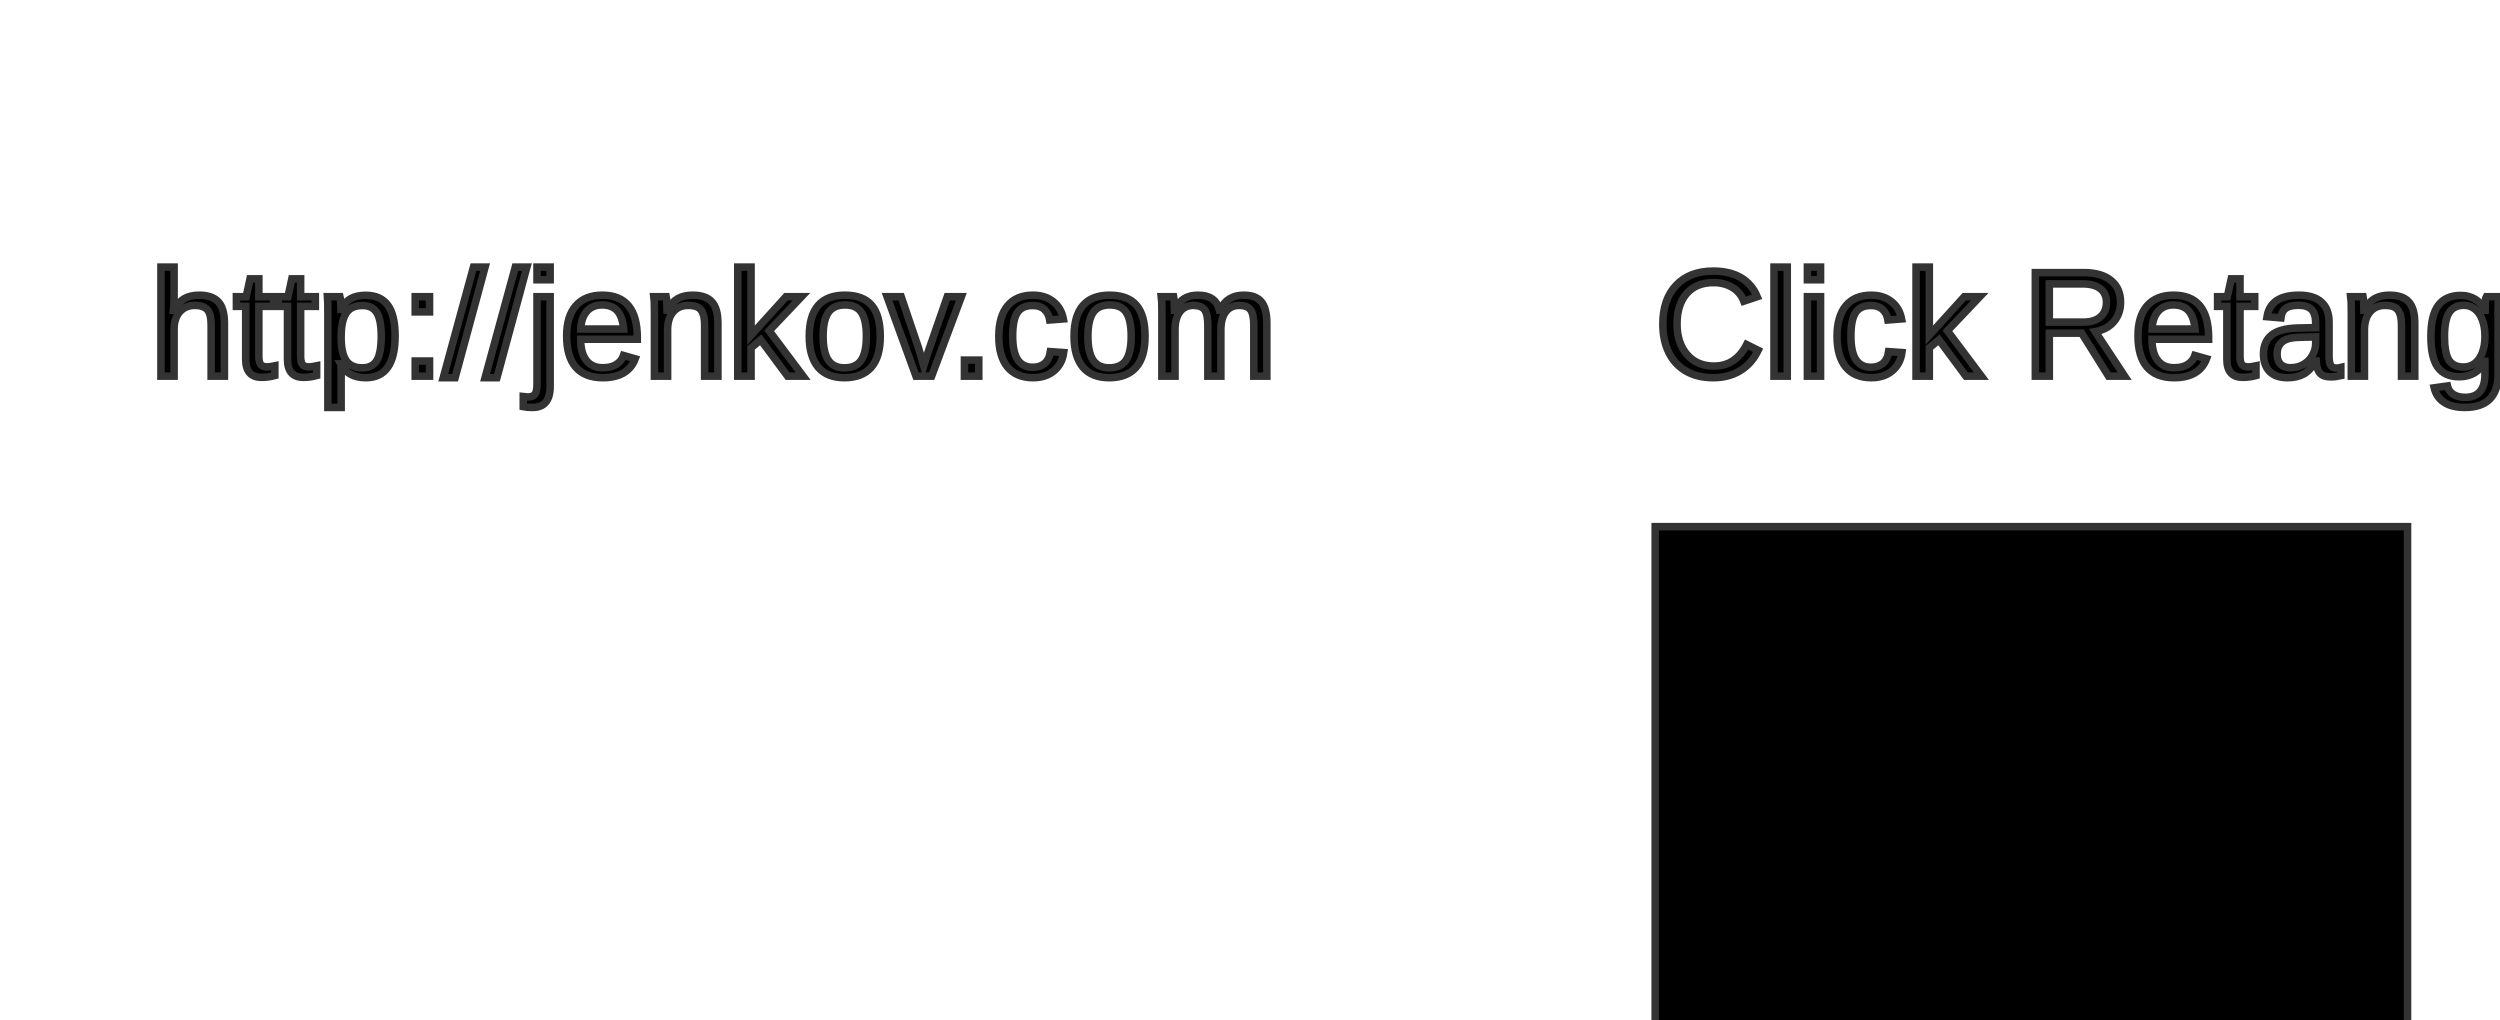
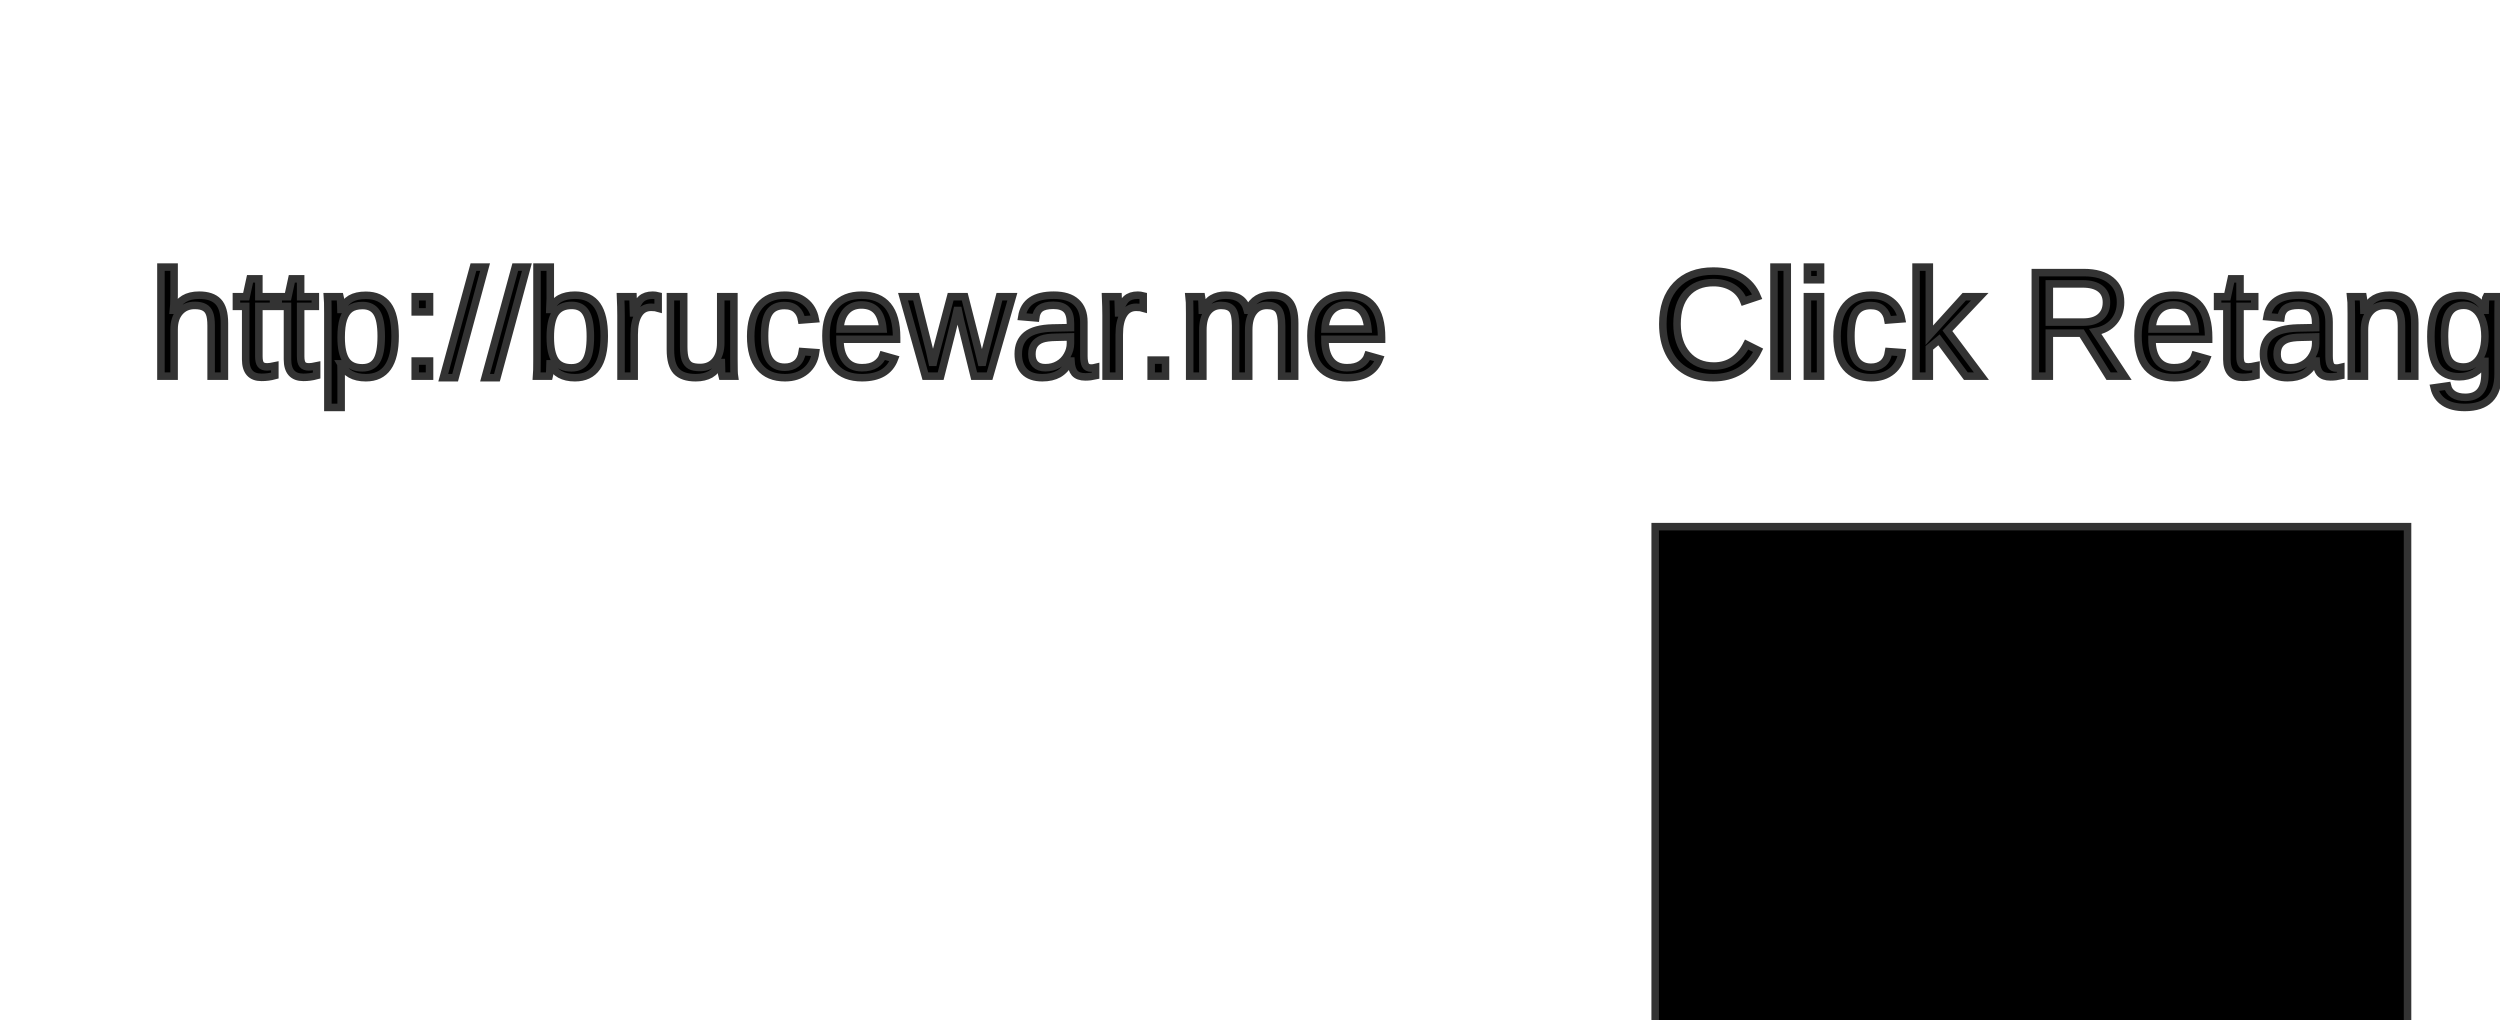
<svg xmlns="http://www.w3.org/2000/svg" xmlns:xlink="http://www.w3.org/1999/xlink">
-   <a xlink:href="http://jenkov.com" target="_top">
-     <text x="20" y="50" style="stroke: #333333; font-family:Arial; font-size:20;">http://jenkov.com</text>
+   <a xlink:href="http://brucewar.me" target="_top">
+     <text x="20" y="50" style="stroke: #333333; font-family:Arial; font-size:20;">http://brucewar.me</text>
  </a>
  <text x="220" y="50" style="stroke: #333333; font-family:Arial; font-size:20;">Click Retangle:</text>
-   <a xlink:href="http://jenkov.com" target="_top">
+   <a xlink:href="http://brucewar.me" target="_top">
    <rect x="220" y="70" width="100" height="100" style="stroke: #333333; font-family:Arial; font-size:20;" />
  </a>
</svg>
